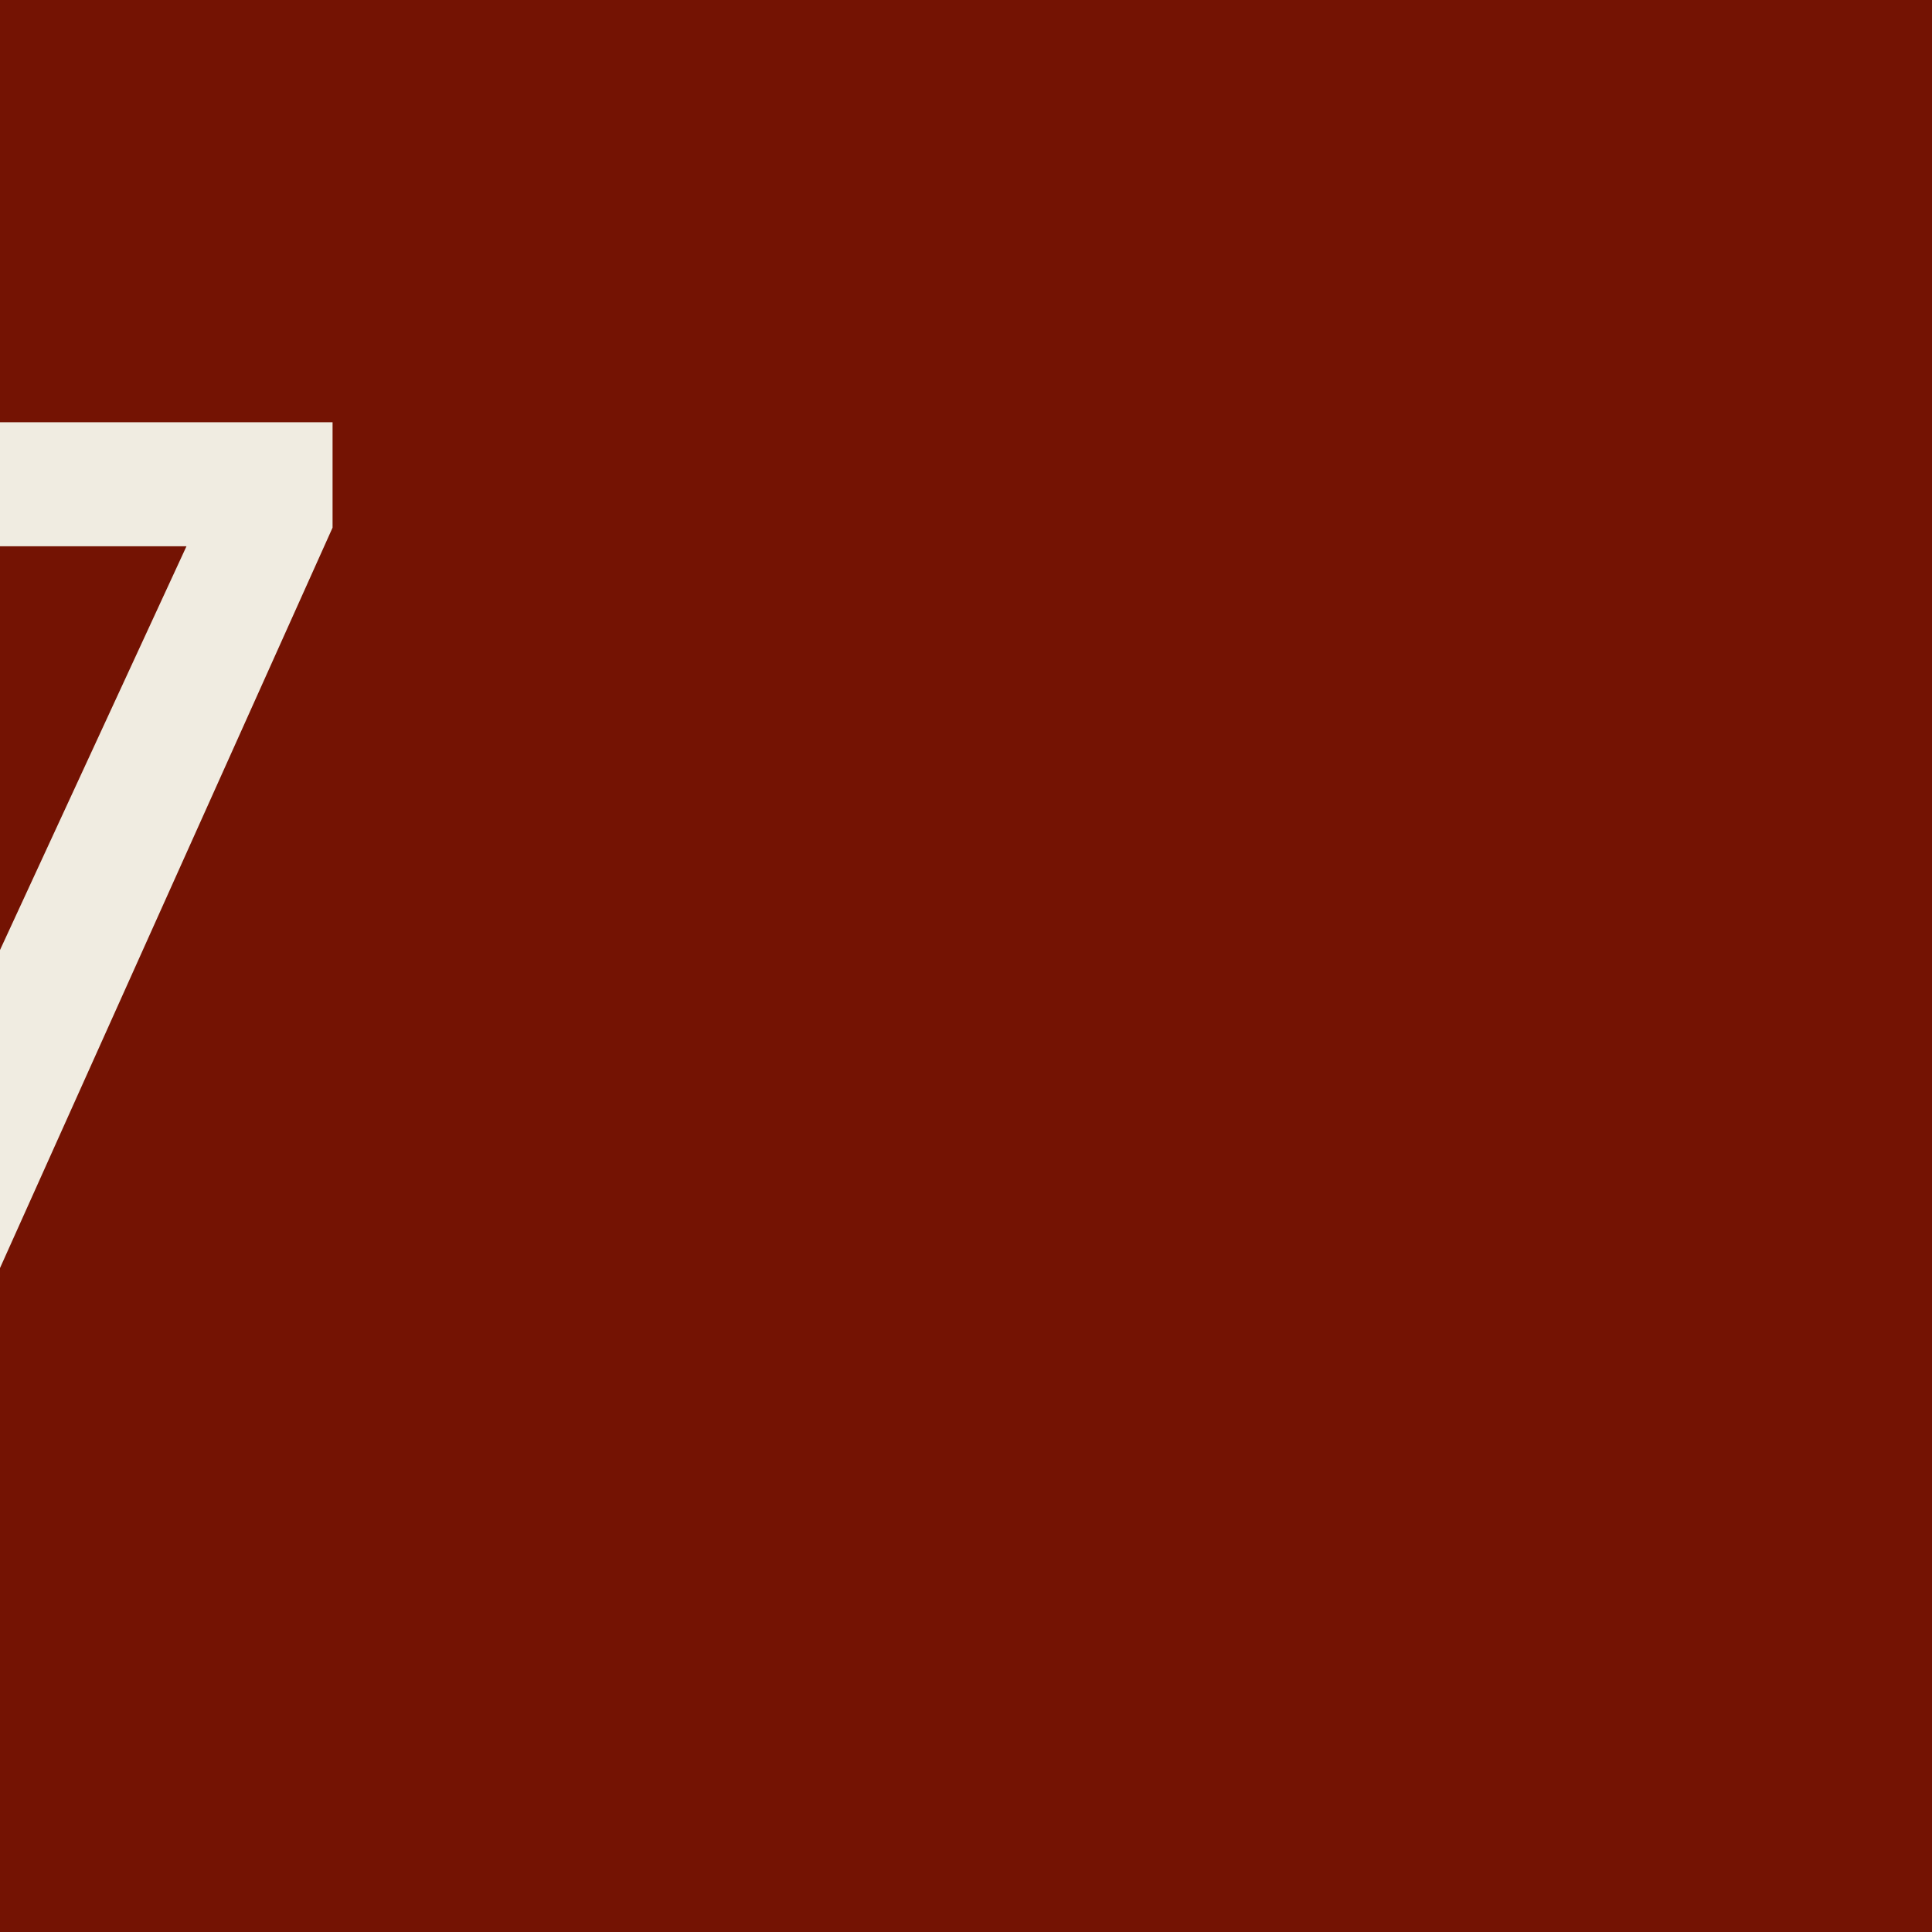
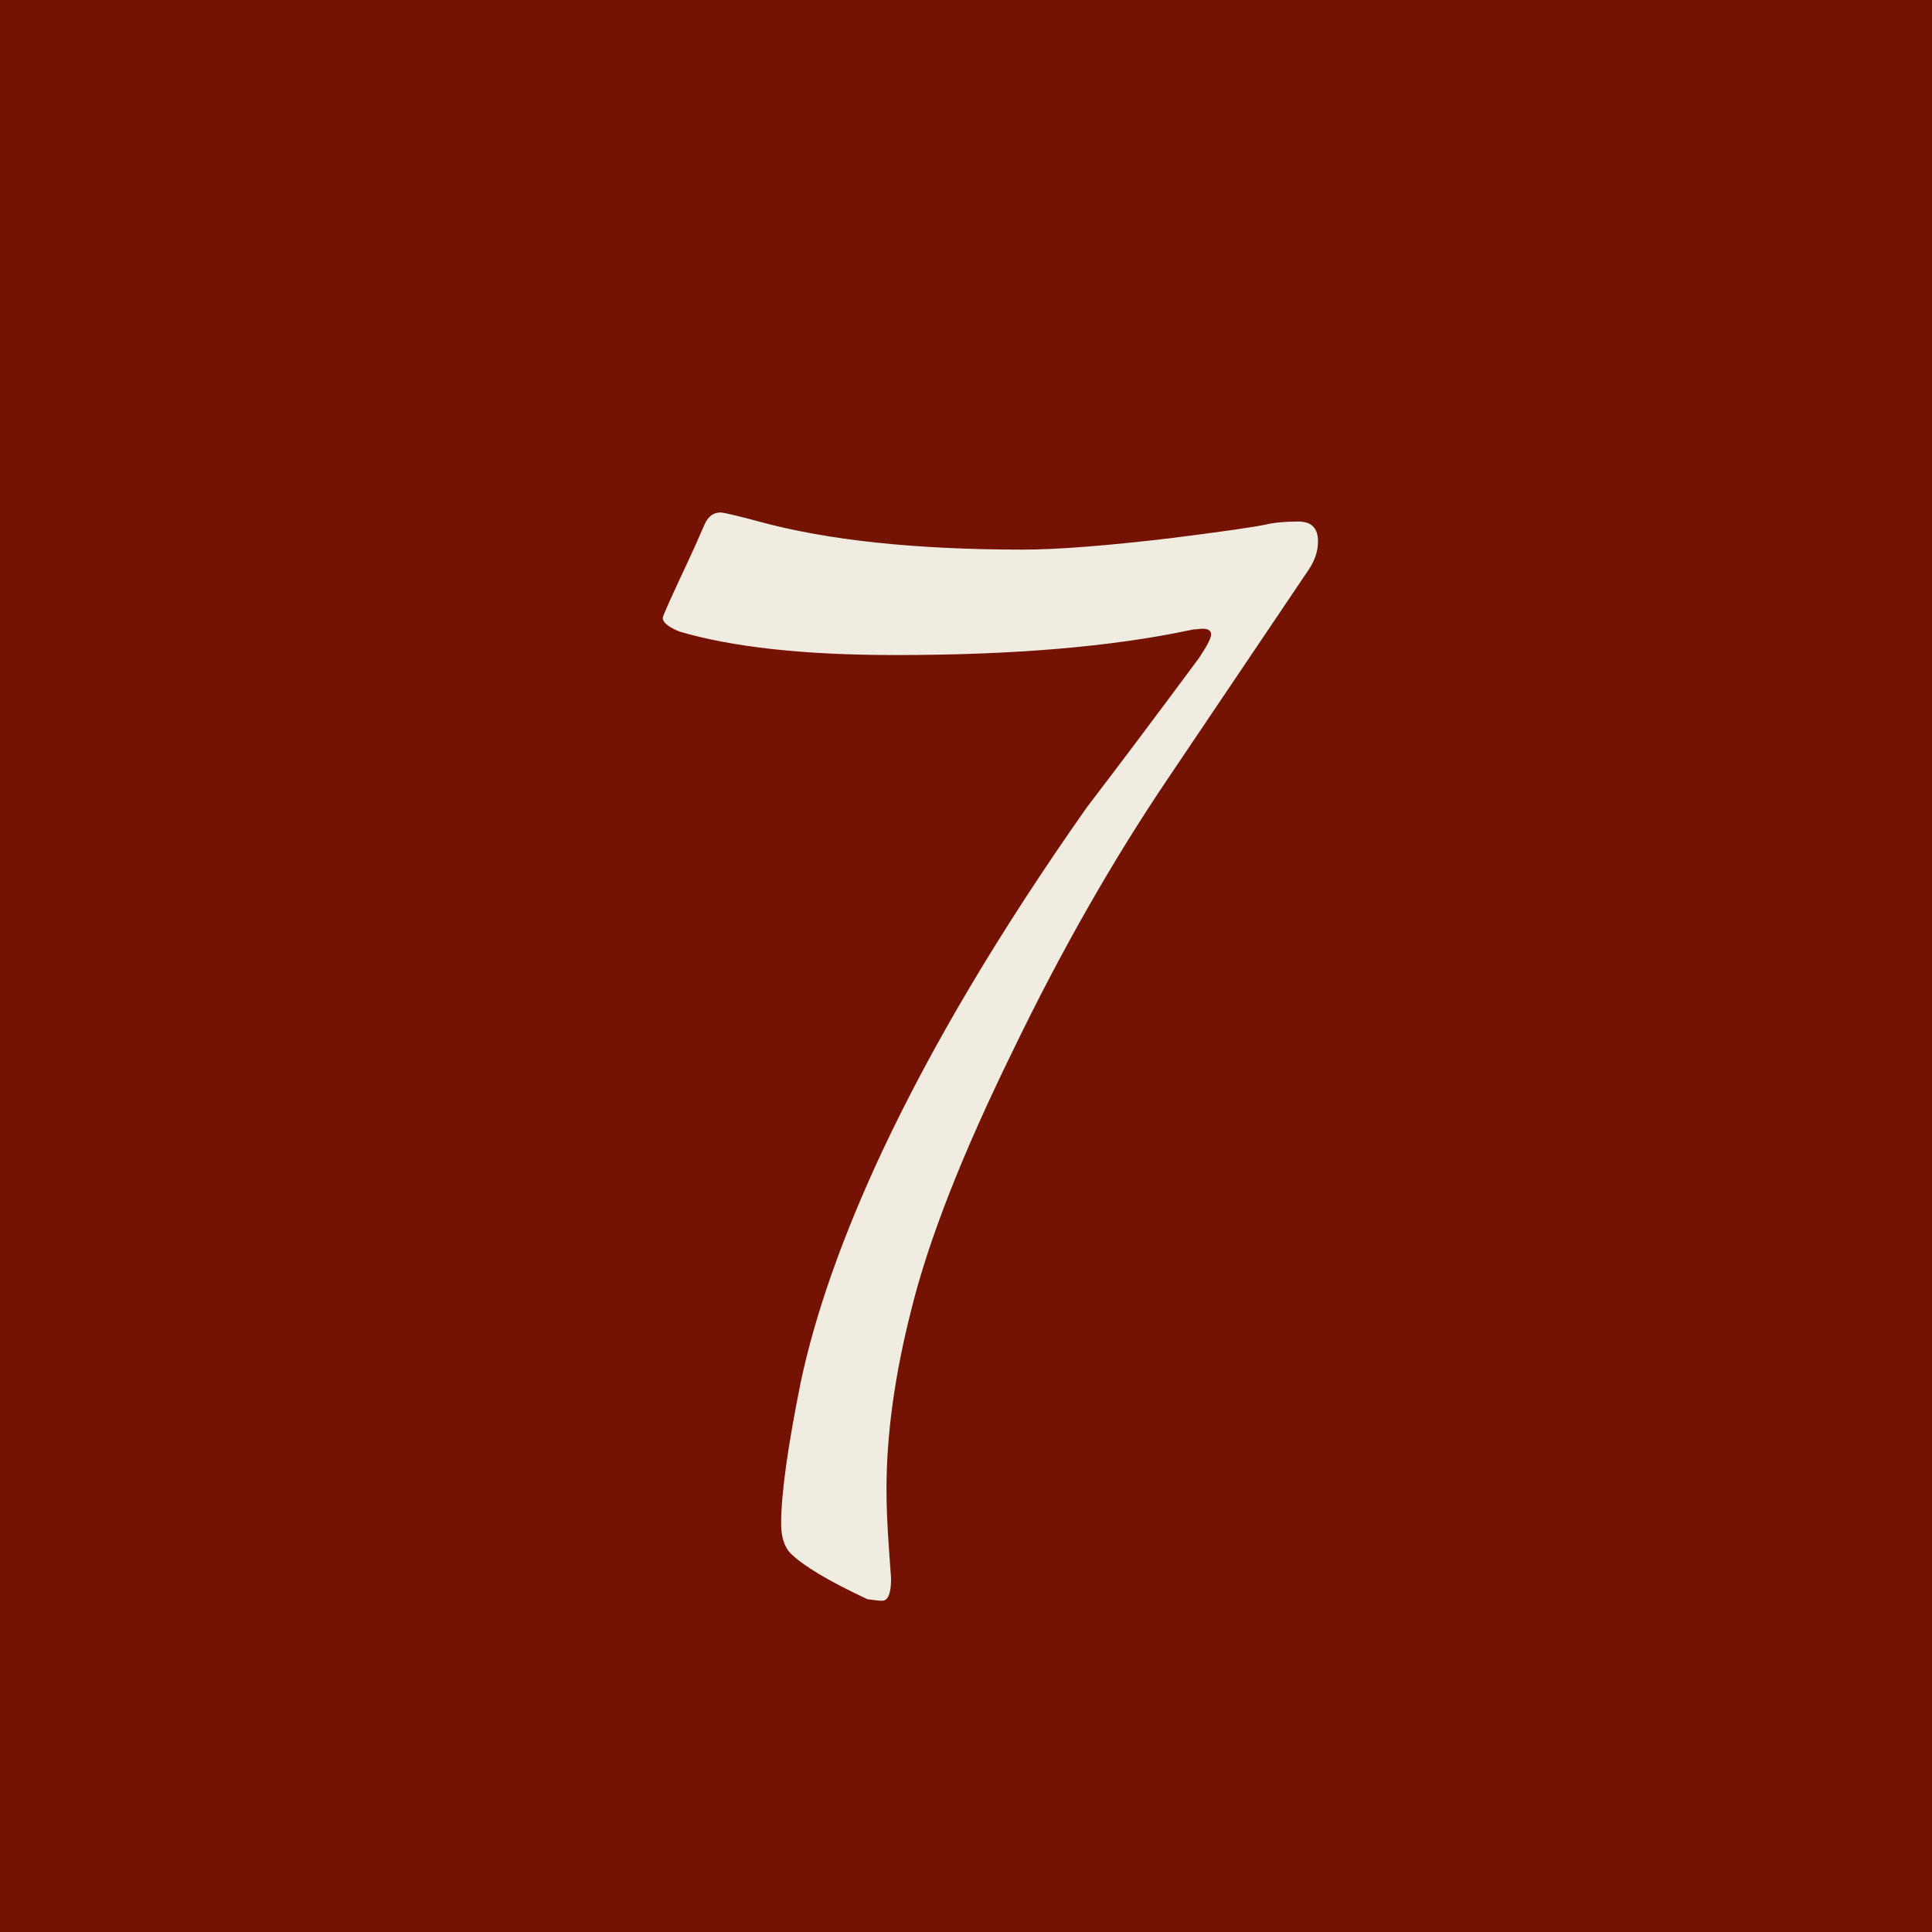
<svg xmlns="http://www.w3.org/2000/svg" width="38" height="38" viewBox="0 0 10.054 10.054" version="1.1" id="svg1">
  <defs id="defs1" />
  <g id="g18" transform="matrix(0.2294923,0,0,0.2294923,-24.65829,-12.85778)">
    <rect style="display:inline;fill:#741303;fill-opacity:1;stroke:#741303;stroke-width:2.527;stroke-linecap:round;stroke-linejoin:miter;stroke-dasharray:none;stroke-opacity:1" id="rect37" width="41.284" height="41.284" x="108.71" y="57.29" />
-     <text xml:space="preserve" style="font-style:normal;font-variant:normal;font-weight:normal;font-stretch:normal;font-size:35.22px;font-family:'Californian FB';-inkscape-font-specification:'Californian FB, Normal';font-variant-ligatures:normal;font-variant-caps:normal;font-variant-numeric:normal;font-variant-east-asian:normal;text-align:center;letter-spacing:-0.012px;word-spacing:-0.108px;writing-mode:lr-tb;direction:ltr;text-anchor:middle;fill:#f0ece1;stroke:none;stroke-width:1.67;stroke-linecap:round" x="129.518" y="90.744" id="text58">
-       <tspan id="tspan58" style="font-style:normal;font-variant:normal;font-weight:normal;font-stretch:normal;font-size:35.22px;font-family:'Californian FB';-inkscape-font-specification:'Californian FB, Normal';font-variant-ligatures:normal;font-variant-caps:normal;font-variant-numeric:normal;font-variant-east-asian:normal;fill:#f0ece1;stroke:none;stroke-width:1.67" x="129.512" y="90.744">7</tspan>
-     </text>
+     <path style="font-size:35.22px;font-family:'Californian FB';-inkscape-font-specification:'Californian FB, Normal';text-align:center;letter-spacing:-0.012px;word-spacing:-0.108px;text-anchor:middle;fill:#f0ece1;stroke-width:1.67;stroke-linecap:round" d="m 137.334,68.301 q 0,0.327 -0.206,0.636 -0.671,0.997 -3.164,4.695 -1.909,2.82 -3.56,6.243 -1.703,3.474 -2.287,5.83 -0.568,2.218 -0.568,4.093 0,0.568 0.052,1.29 0.052,0.739 0.052,0.739 0,0.499 -0.206,0.499 -0.069,0 -0.189,-0.017 -0.103,-0.017 -0.138,-0.017 -1.324,-0.619 -1.754,-1.049 -0.206,-0.224 -0.206,-0.671 0,-0.997 0.447,-3.216 0.499,-2.339 1.84,-5.211 1.703,-3.629 4.643,-7.808 1.118,-1.462 2.545,-3.388 0.275,-0.413 0.275,-0.533 0,-0.172 -0.327,-0.12 -0.069,0 -0.138,0.017 -2.666,0.568 -6.69,0.568 -3.096,0 -4.901,-0.533 -0.378,-0.155 -0.378,-0.31 0,-0.034 0.155,-0.378 0.155,-0.344 0.413,-0.894 0.155,-0.327 0.378,-0.843 0.12,-0.275 0.361,-0.275 0.103,0 0.877,0.206 2.322,0.636 5.985,0.636 1.152,0 3.336,-0.258 1.771,-0.224 2.167,-0.31 0.292,-0.069 0.739,-0.069 0.447,0 0.447,0.447 z" id="text58" aria-label="7" />
  </g>
</svg>
